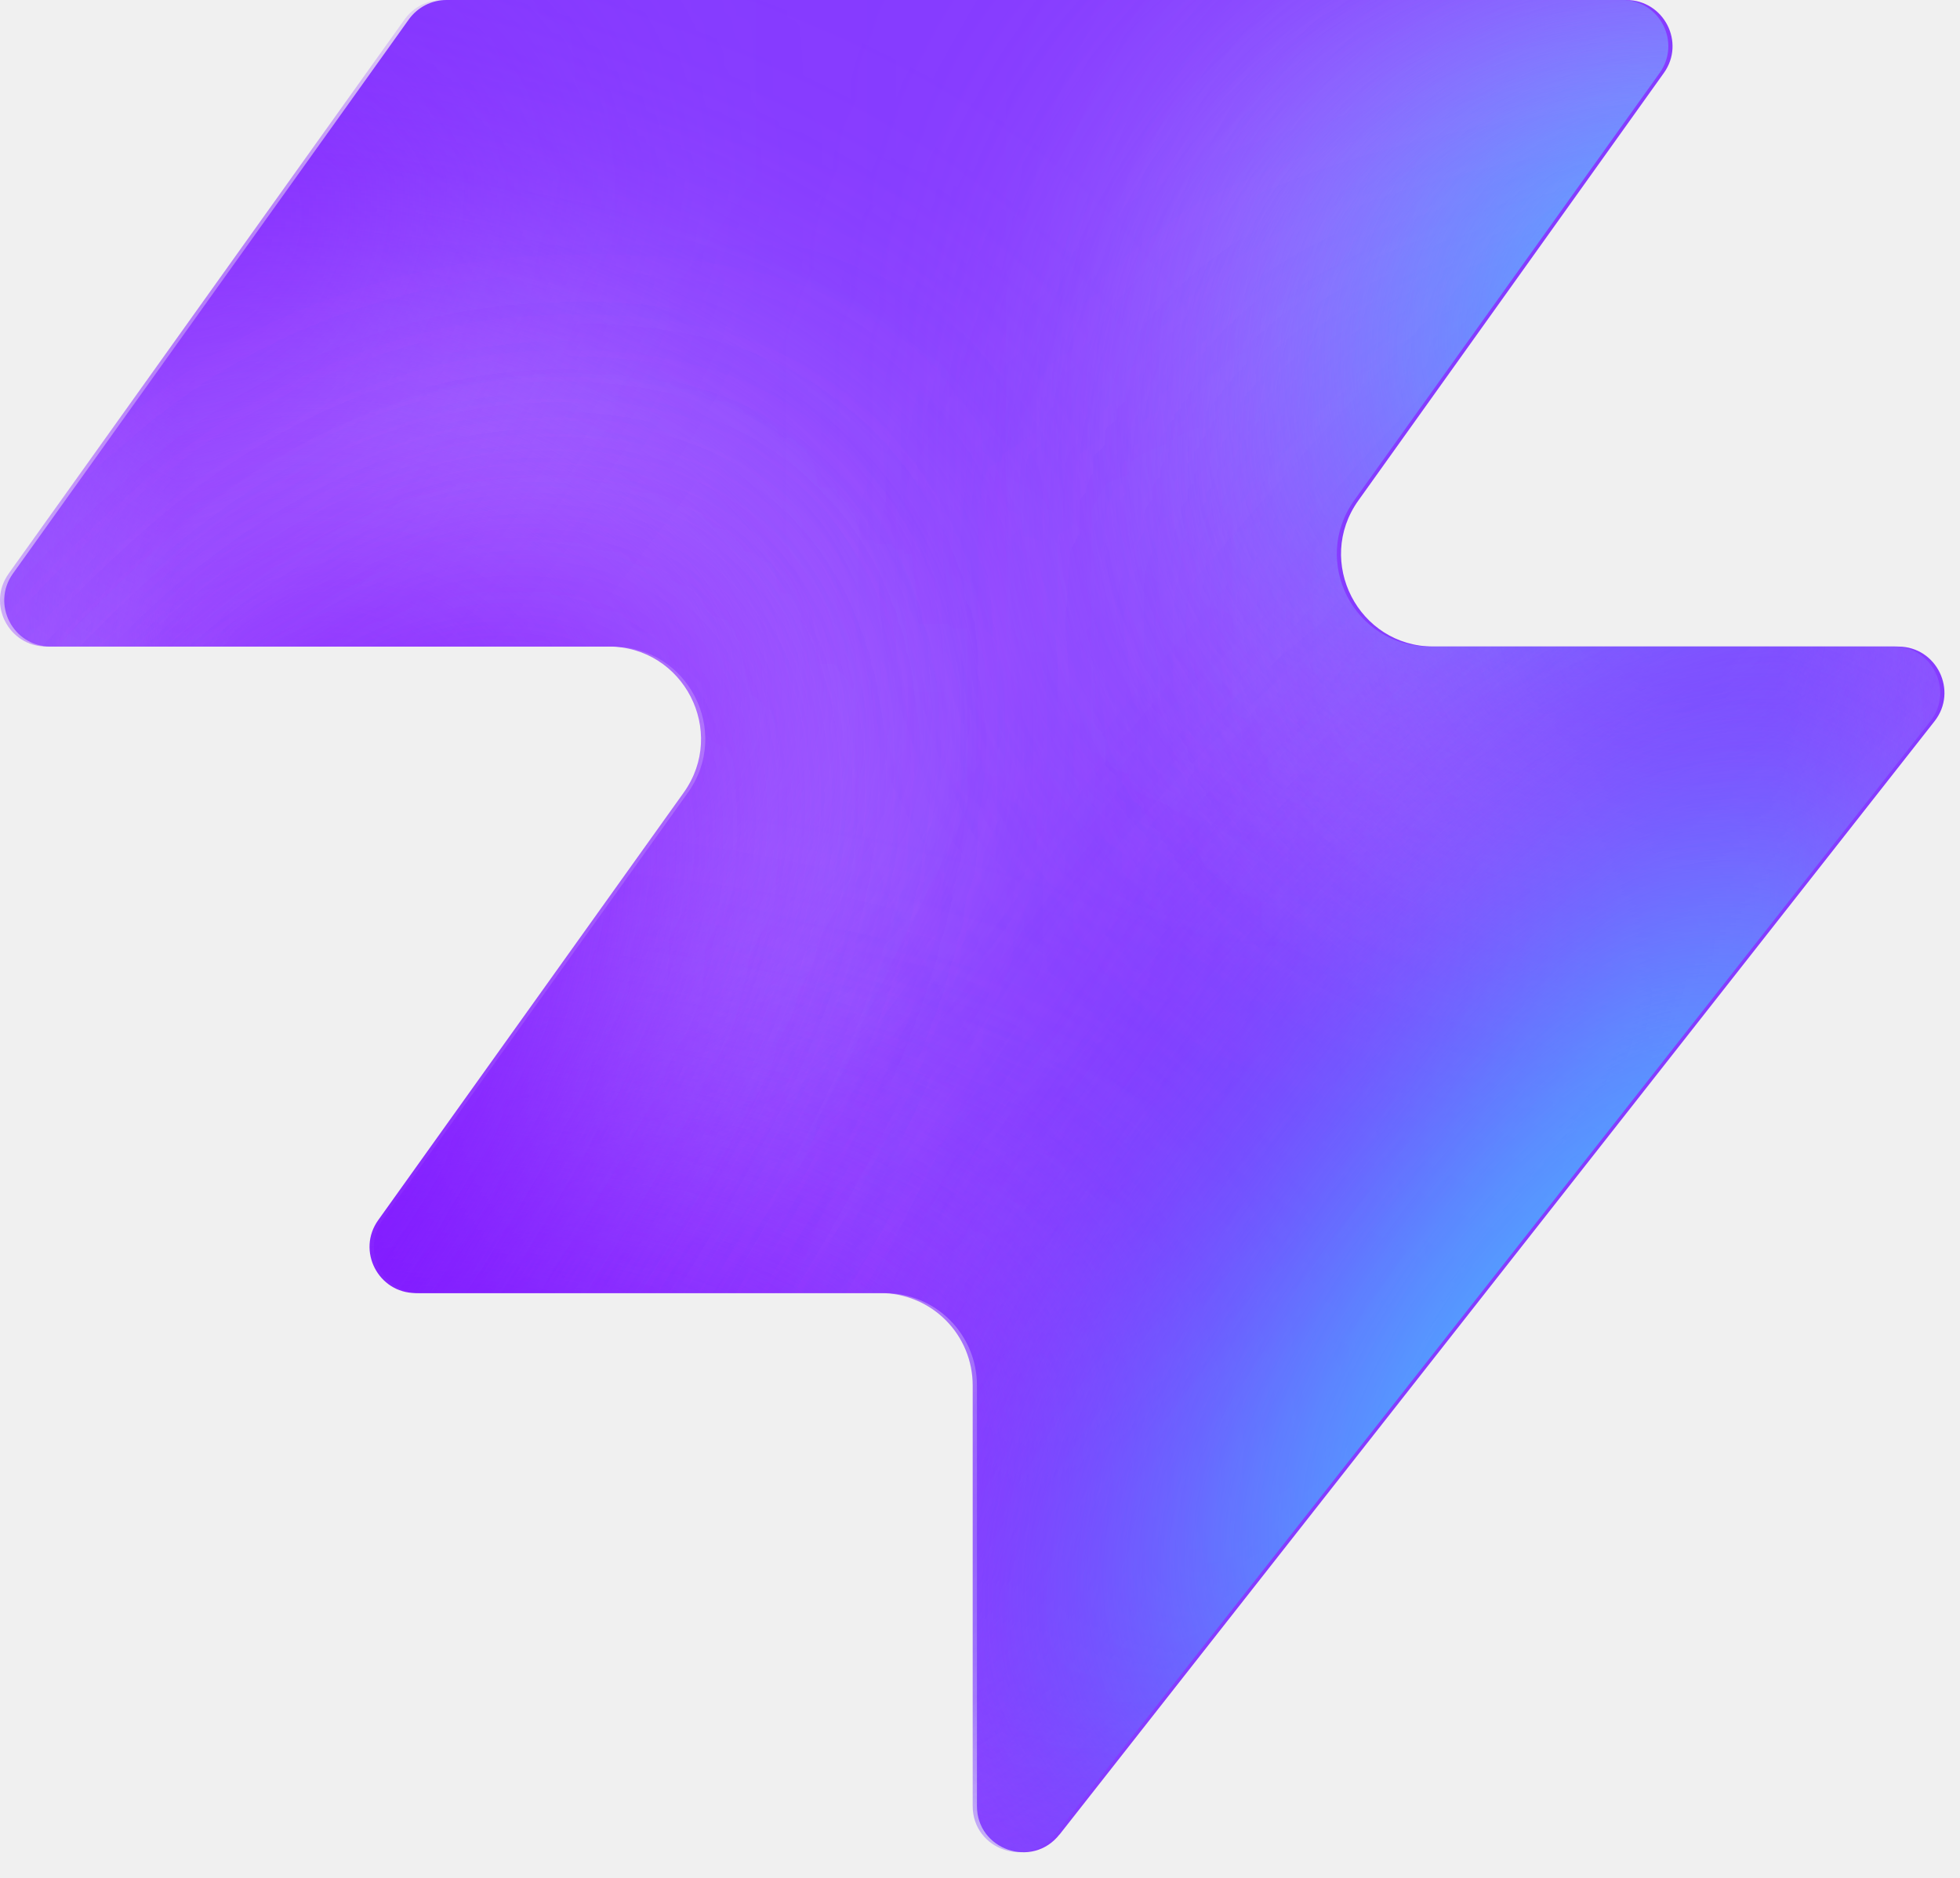
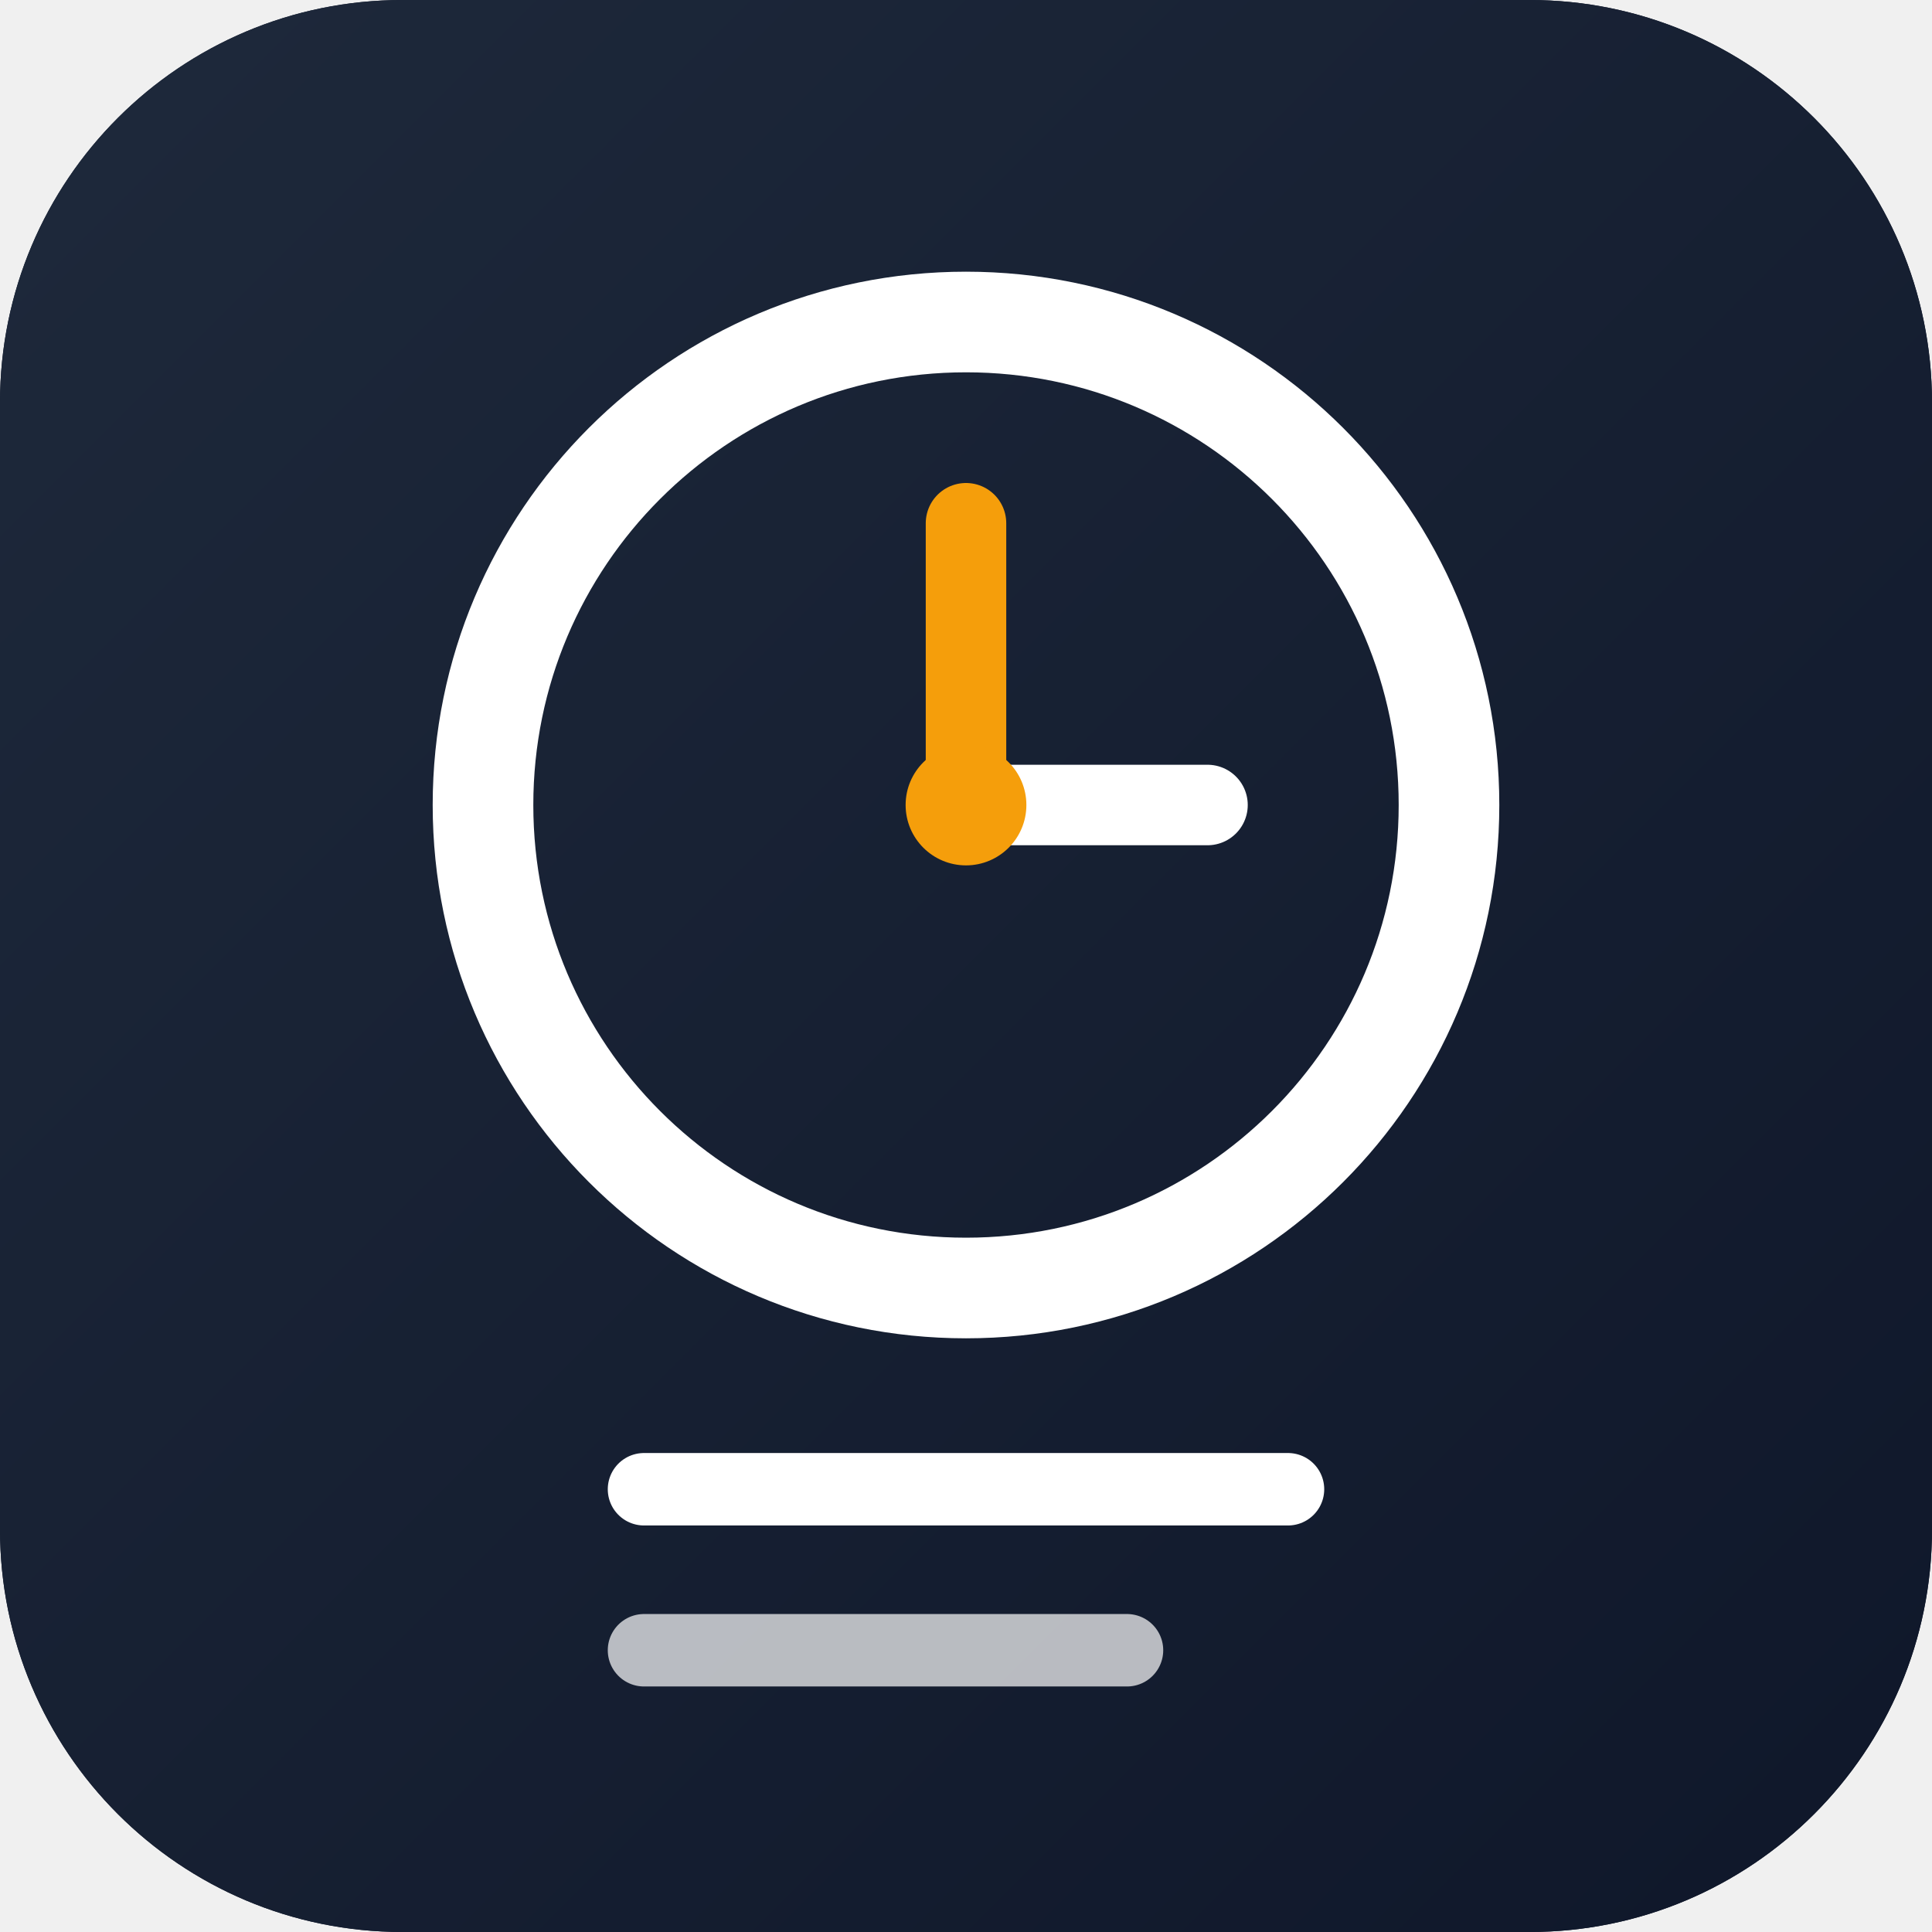
- <svg xmlns="http://www.w3.org/2000/svg" width="48" height="46" fill="none" viewBox="0 0 48 46">
-   <path fill="#863bff" d="M25.946 44.938c-.664.845-2.021.375-2.021-.698V33.937a2.26 2.26 0 0 0-2.262-2.262H10.287c-.92 0-1.456-1.04-.92-1.788l7.48-10.471c1.07-1.497 0-3.578-1.842-3.578H1.237c-.92 0-1.456-1.04-.92-1.788L10.013.474c.214-.297.556-.474.92-.474h28.894c.92 0 1.456 1.04.92 1.788l-7.48 10.471c-1.07 1.498 0 3.579 1.842 3.579h11.377c.943 0 1.473 1.088.89 1.83L25.947 44.94z" style="fill:#863bff;fill:color(display-p3 .525 .23 1);fill-opacity:1" />
-   <mask id="a" width="48" height="46" x="0" y="0" maskUnits="userSpaceOnUse" style="mask-type:alpha">
-     <path fill="#000" d="M25.842 44.938c-.664.844-2.021.375-2.021-.698V33.937a2.26 2.26 0 0 0-2.262-2.262H10.183c-.92 0-1.456-1.04-.92-1.788l7.48-10.471c1.07-1.498 0-3.579-1.842-3.579H1.133c-.92 0-1.456-1.04-.92-1.787L9.91.473c.214-.297.556-.474.92-.474h28.894c.92 0 1.456 1.04.92 1.788l-7.48 10.471c-1.07 1.498 0 3.578 1.842 3.578h11.377c.943 0 1.473 1.088.89 1.832L25.843 44.94z" style="fill:#000;fill-opacity:1" />
-   </mask>
-   <g mask="url(#a)">
-     <g filter="url(#b)">
-       <ellipse cx="5.508" cy="14.704" fill="#ede6ff" rx="5.508" ry="14.704" style="fill:#ede6ff;fill:color(display-p3 .927 .903 1);fill-opacity:1" transform="matrix(.00324 1 1 -.00324 -4.47 31.516)" />
-     </g>
-     <g filter="url(#c)">
-       <ellipse cx="10.399" cy="29.851" fill="#ede6ff" rx="10.399" ry="29.851" style="fill:#ede6ff;fill:color(display-p3 .927 .903 1);fill-opacity:1" transform="matrix(.00324 1 1 -.00324 -39.328 7.883)" />
-     </g>
-     <g filter="url(#d)">
-       <ellipse cx="5.508" cy="30.487" fill="#7e14ff" rx="5.508" ry="30.487" style="fill:#7e14ff;fill:color(display-p3 .492 .077 1);fill-opacity:1" transform="rotate(89.814 -25.913 -14.639)scale(1 -1)" />
-     </g>
-     <g filter="url(#e)">
-       <ellipse cx="5.508" cy="30.599" fill="#7e14ff" rx="5.508" ry="30.599" style="fill:#7e14ff;fill:color(display-p3 .492 .077 1);fill-opacity:1" transform="rotate(89.814 -32.644 -3.334)scale(1 -1)" />
-     </g>
-     <g filter="url(#f)">
-       <ellipse cx="5.508" cy="30.599" fill="#7e14ff" rx="5.508" ry="30.599" style="fill:#7e14ff;fill:color(display-p3 .492 .077 1);fill-opacity:1" transform="matrix(.00324 1 1 -.00324 -34.34 30.47)" />
-     </g>
-     <g filter="url(#g)">
-       <ellipse cx="14.072" cy="22.078" fill="#ede6ff" rx="14.072" ry="22.078" style="fill:#ede6ff;fill:color(display-p3 .927 .903 1);fill-opacity:1" transform="rotate(93.35 24.506 48.493)scale(-1 1)" />
-     </g>
-     <g filter="url(#h)">
-       <ellipse cx="3.47" cy="21.501" fill="#7e14ff" rx="3.47" ry="21.501" style="fill:#7e14ff;fill:color(display-p3 .492 .077 1);fill-opacity:1" transform="rotate(89.009 28.708 47.59)scale(-1 1)" />
-     </g>
-     <g filter="url(#i)">
-       <ellipse cx="3.47" cy="21.501" fill="#7e14ff" rx="3.47" ry="21.501" style="fill:#7e14ff;fill:color(display-p3 .492 .077 1);fill-opacity:1" transform="rotate(89.009 28.708 47.59)scale(-1 1)" />
-     </g>
-     <g filter="url(#j)">
-       <ellipse cx=".387" cy="8.972" fill="#7e14ff" rx="4.407" ry="29.108" style="fill:#7e14ff;fill:color(display-p3 .492 .077 1);fill-opacity:1" transform="rotate(39.51 .387 8.972)" />
-     </g>
-     <g filter="url(#k)">
-       <ellipse cx="47.523" cy="-6.092" fill="#7e14ff" rx="4.407" ry="29.108" style="fill:#7e14ff;fill:color(display-p3 .492 .077 1);fill-opacity:1" transform="rotate(37.892 47.523 -6.092)" />
-     </g>
-     <g filter="url(#l)">
-       <ellipse cx="41.412" cy="6.333" fill="#47bfff" rx="5.971" ry="9.665" style="fill:#47bfff;fill:color(display-p3 .28 .748 1);fill-opacity:1" transform="rotate(37.892 41.412 6.333)" />
-     </g>
-     <g filter="url(#m)">
-       <ellipse cx="-1.879" cy="38.332" fill="#7e14ff" rx="4.407" ry="29.108" style="fill:#7e14ff;fill:color(display-p3 .492 .077 1);fill-opacity:1" transform="rotate(37.892 -1.88 38.332)" />
-     </g>
-     <g filter="url(#n)">
-       <ellipse cx="-1.879" cy="38.332" fill="#7e14ff" rx="4.407" ry="29.108" style="fill:#7e14ff;fill:color(display-p3 .492 .077 1);fill-opacity:1" transform="rotate(37.892 -1.88 38.332)" />
-     </g>
-     <g filter="url(#o)">
-       <ellipse cx="35.651" cy="29.907" fill="#7e14ff" rx="4.407" ry="29.108" style="fill:#7e14ff;fill:color(display-p3 .492 .077 1);fill-opacity:1" transform="rotate(37.892 35.651 29.907)" />
-     </g>
-     <g filter="url(#p)">
-       <ellipse cx="38.418" cy="32.4" fill="#47bfff" rx="5.971" ry="15.297" style="fill:#47bfff;fill:color(display-p3 .28 .748 1);fill-opacity:1" transform="rotate(37.892 38.418 32.4)" />
-     </g>
-   </g>
+ <svg xmlns="http://www.w3.org/2000/svg" width="48" height="48" viewBox="0 0 48 48" fill="none">
+   <rect width="48" height="48" rx="10" fill="#0F172A" />
+   <rect width="48" height="48" rx="10" fill="url(#bg-gradient)" />
+   <circle cx="24" cy="20" r="12" stroke="#FFFFFF" stroke-width="2.5" stroke-linecap="round" fill="none" />
+   <line x1="24" y1="20" x2="24" y2="13" stroke="#F59E0B" stroke-width="2" stroke-linecap="round" />
+   <line x1="24" y1="20" x2="30" y2="20" stroke="#FFFFFF" stroke-width="2" stroke-linecap="round" />
+   <circle cx="24" cy="20" r="1.5" fill="#F59E0B" />
+   <line x1="16" y1="37" x2="32" y2="37" stroke="#FFFFFF" stroke-width="1.8" stroke-linecap="round" />
+   <line x1="16" y1="41" x2="28" y2="41" stroke="#FFFFFF" stroke-width="1.8" stroke-linecap="round" opacity="0.7" />
  <defs>
-     <filter id="b" width="60.045" height="41.654" x="-19.77" y="16.149" color-interpolation-filters="sRGB" filterUnits="userSpaceOnUse">
-       <feFlood flood-opacity="0" result="BackgroundImageFix" />
-       <feBlend in="SourceGraphic" in2="BackgroundImageFix" result="shape" />
-       <feGaussianBlur result="effect1_foregroundBlur_2002_17158" stdDeviation="7.659" />
-     </filter>
-     <filter id="c" width="90.34" height="51.437" x="-54.613" y="-7.533" color-interpolation-filters="sRGB" filterUnits="userSpaceOnUse">
-       <feFlood flood-opacity="0" result="BackgroundImageFix" />
-       <feBlend in="SourceGraphic" in2="BackgroundImageFix" result="shape" />
-       <feGaussianBlur result="effect1_foregroundBlur_2002_17158" stdDeviation="7.659" />
-     </filter>
-     <filter id="d" width="79.355" height="29.4" x="-49.64" y="2.03" color-interpolation-filters="sRGB" filterUnits="userSpaceOnUse">
-       <feFlood flood-opacity="0" result="BackgroundImageFix" />
-       <feBlend in="SourceGraphic" in2="BackgroundImageFix" result="shape" />
-       <feGaussianBlur result="effect1_foregroundBlur_2002_17158" stdDeviation="4.596" />
-     </filter>
-     <filter id="e" width="79.579" height="29.4" x="-45.045" y="20.029" color-interpolation-filters="sRGB" filterUnits="userSpaceOnUse">
-       <feFlood flood-opacity="0" result="BackgroundImageFix" />
-       <feBlend in="SourceGraphic" in2="BackgroundImageFix" result="shape" />
-       <feGaussianBlur result="effect1_foregroundBlur_2002_17158" stdDeviation="4.596" />
-     </filter>
-     <filter id="f" width="79.579" height="29.4" x="-43.513" y="21.178" color-interpolation-filters="sRGB" filterUnits="userSpaceOnUse">
-       <feFlood flood-opacity="0" result="BackgroundImageFix" />
-       <feBlend in="SourceGraphic" in2="BackgroundImageFix" result="shape" />
-       <feGaussianBlur result="effect1_foregroundBlur_2002_17158" stdDeviation="4.596" />
-     </filter>
-     <filter id="g" width="74.749" height="58.852" x="15.756" y="-17.901" color-interpolation-filters="sRGB" filterUnits="userSpaceOnUse">
-       <feFlood flood-opacity="0" result="BackgroundImageFix" />
-       <feBlend in="SourceGraphic" in2="BackgroundImageFix" result="shape" />
-       <feGaussianBlur result="effect1_foregroundBlur_2002_17158" stdDeviation="7.659" />
-     </filter>
-     <filter id="h" width="61.377" height="25.362" x="23.548" y="2.284" color-interpolation-filters="sRGB" filterUnits="userSpaceOnUse">
-       <feFlood flood-opacity="0" result="BackgroundImageFix" />
-       <feBlend in="SourceGraphic" in2="BackgroundImageFix" result="shape" />
-       <feGaussianBlur result="effect1_foregroundBlur_2002_17158" stdDeviation="4.596" />
-     </filter>
-     <filter id="i" width="61.377" height="25.362" x="23.548" y="2.284" color-interpolation-filters="sRGB" filterUnits="userSpaceOnUse">
-       <feFlood flood-opacity="0" result="BackgroundImageFix" />
-       <feBlend in="SourceGraphic" in2="BackgroundImageFix" result="shape" />
-       <feGaussianBlur result="effect1_foregroundBlur_2002_17158" stdDeviation="4.596" />
-     </filter>
-     <filter id="j" width="56.045" height="63.649" x="-27.636" y="-22.853" color-interpolation-filters="sRGB" filterUnits="userSpaceOnUse">
-       <feFlood flood-opacity="0" result="BackgroundImageFix" />
-       <feBlend in="SourceGraphic" in2="BackgroundImageFix" result="shape" />
-       <feGaussianBlur result="effect1_foregroundBlur_2002_17158" stdDeviation="4.596" />
-     </filter>
-     <filter id="k" width="54.814" height="64.646" x="20.116" y="-38.415" color-interpolation-filters="sRGB" filterUnits="userSpaceOnUse">
-       <feFlood flood-opacity="0" result="BackgroundImageFix" />
-       <feBlend in="SourceGraphic" in2="BackgroundImageFix" result="shape" />
-       <feGaussianBlur result="effect1_foregroundBlur_2002_17158" stdDeviation="4.596" />
-     </filter>
-     <filter id="l" width="33.541" height="35.313" x="24.641" y="-11.323" color-interpolation-filters="sRGB" filterUnits="userSpaceOnUse">
-       <feFlood flood-opacity="0" result="BackgroundImageFix" />
-       <feBlend in="SourceGraphic" in2="BackgroundImageFix" result="shape" />
-       <feGaussianBlur result="effect1_foregroundBlur_2002_17158" stdDeviation="4.596" />
-     </filter>
-     <filter id="m" width="54.814" height="64.646" x="-29.286" y="6.009" color-interpolation-filters="sRGB" filterUnits="userSpaceOnUse">
-       <feFlood flood-opacity="0" result="BackgroundImageFix" />
-       <feBlend in="SourceGraphic" in2="BackgroundImageFix" result="shape" />
-       <feGaussianBlur result="effect1_foregroundBlur_2002_17158" stdDeviation="4.596" />
-     </filter>
-     <filter id="n" width="54.814" height="64.646" x="-29.286" y="6.009" color-interpolation-filters="sRGB" filterUnits="userSpaceOnUse">
-       <feFlood flood-opacity="0" result="BackgroundImageFix" />
-       <feBlend in="SourceGraphic" in2="BackgroundImageFix" result="shape" />
-       <feGaussianBlur result="effect1_foregroundBlur_2002_17158" stdDeviation="4.596" />
-     </filter>
-     <filter id="o" width="54.814" height="64.646" x="8.244" y="-2.416" color-interpolation-filters="sRGB" filterUnits="userSpaceOnUse">
-       <feFlood flood-opacity="0" result="BackgroundImageFix" />
-       <feBlend in="SourceGraphic" in2="BackgroundImageFix" result="shape" />
-       <feGaussianBlur result="effect1_foregroundBlur_2002_17158" stdDeviation="4.596" />
-     </filter>
-     <filter id="p" width="39.409" height="43.623" x="18.713" y="10.588" color-interpolation-filters="sRGB" filterUnits="userSpaceOnUse">
-       <feFlood flood-opacity="0" result="BackgroundImageFix" />
-       <feBlend in="SourceGraphic" in2="BackgroundImageFix" result="shape" />
-       <feGaussianBlur result="effect1_foregroundBlur_2002_17158" stdDeviation="4.596" />
-     </filter>
+     <linearGradient id="bg-gradient" x1="0" y1="0" x2="48" y2="48" gradientUnits="userSpaceOnUse">
+       <stop stop-color="#1E293B" />
+       <stop offset="1" stop-color="#0F172A" />
+     </linearGradient>
  </defs>
</svg>
